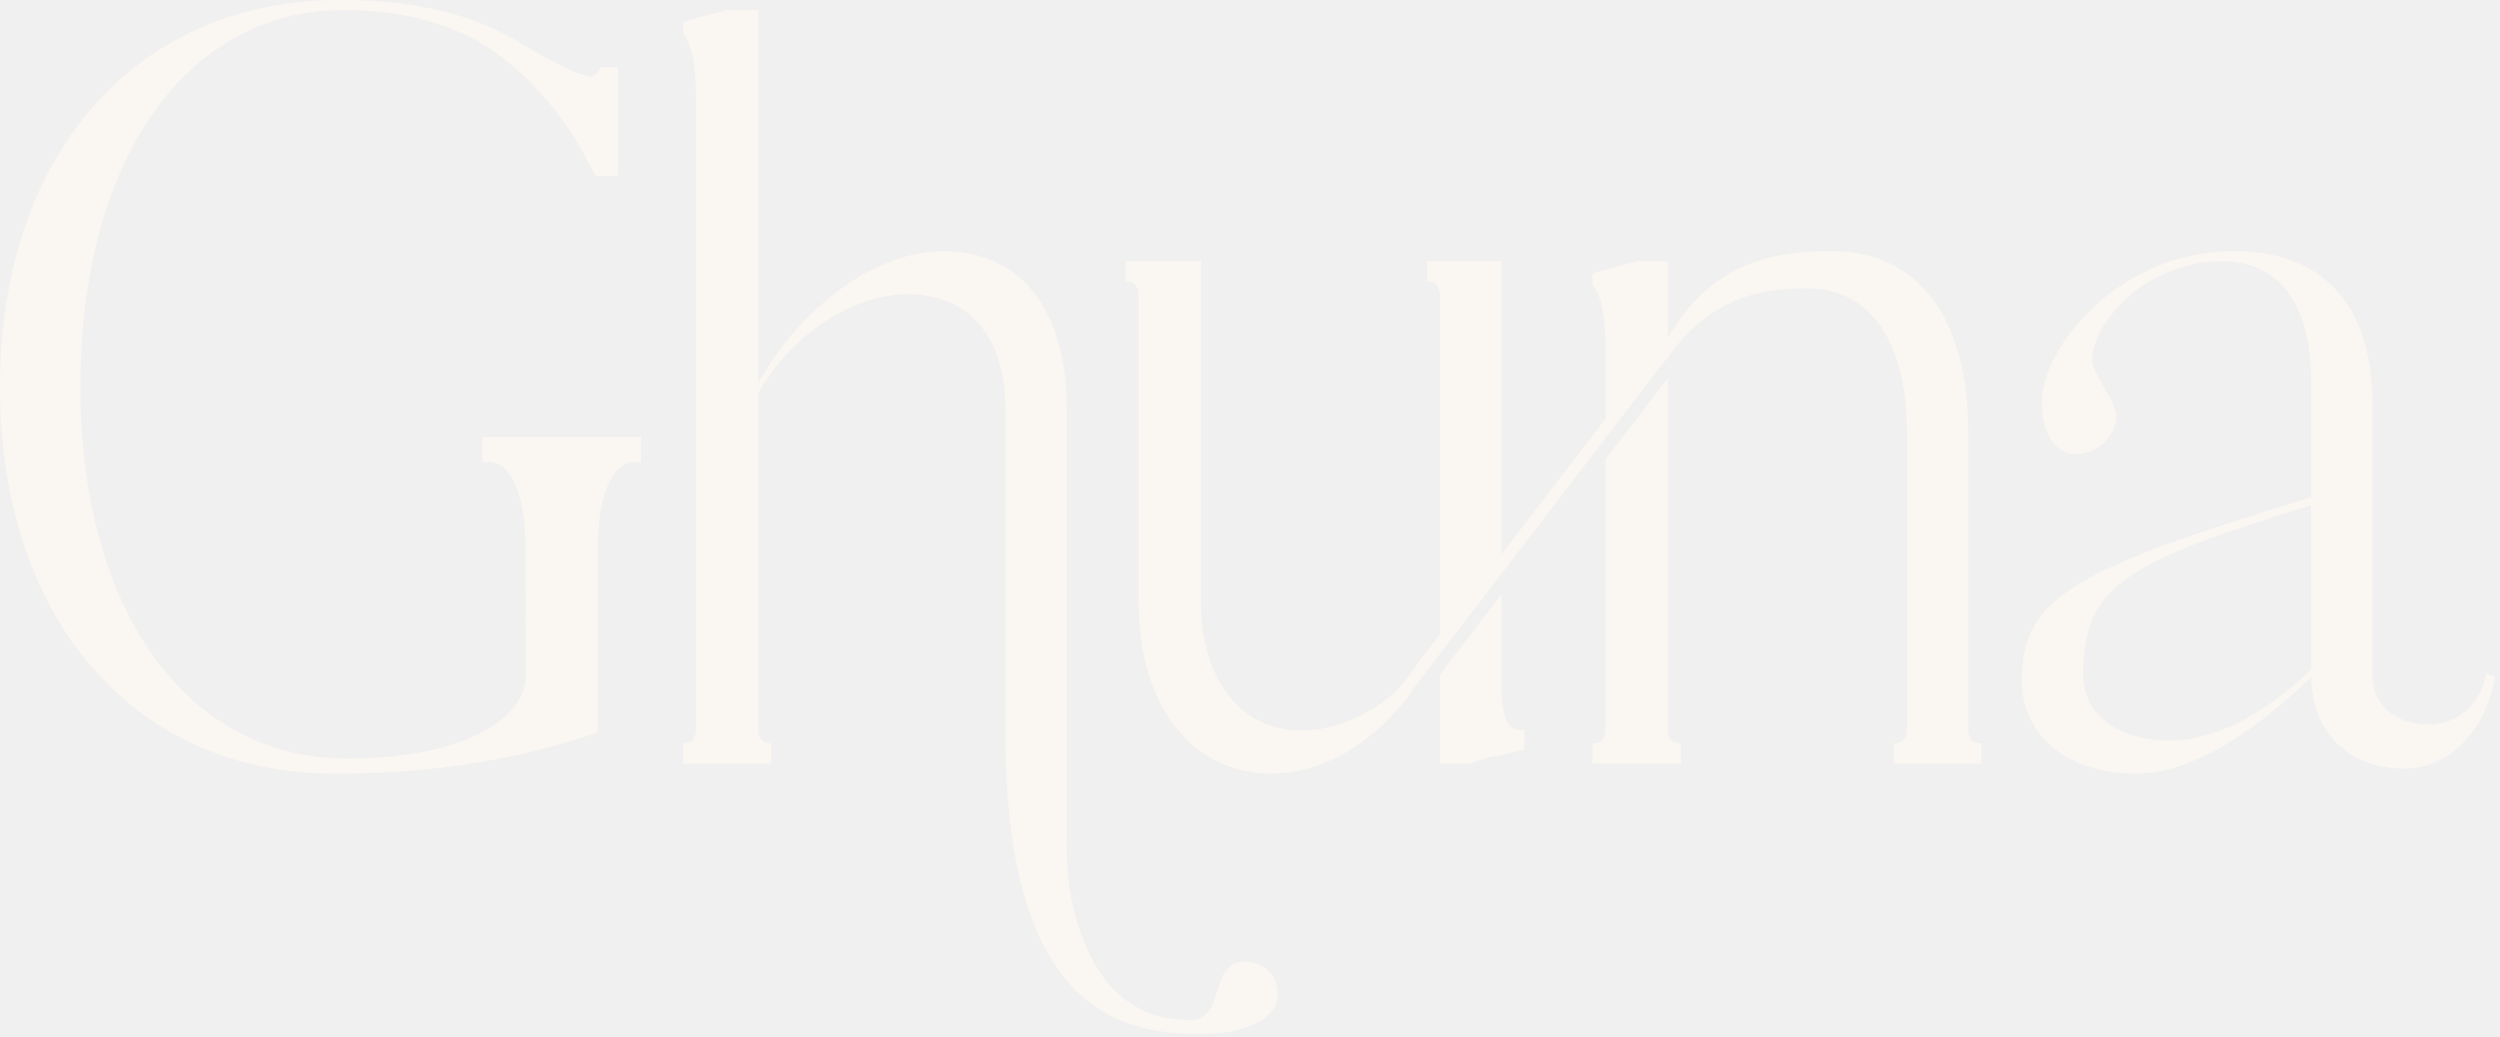
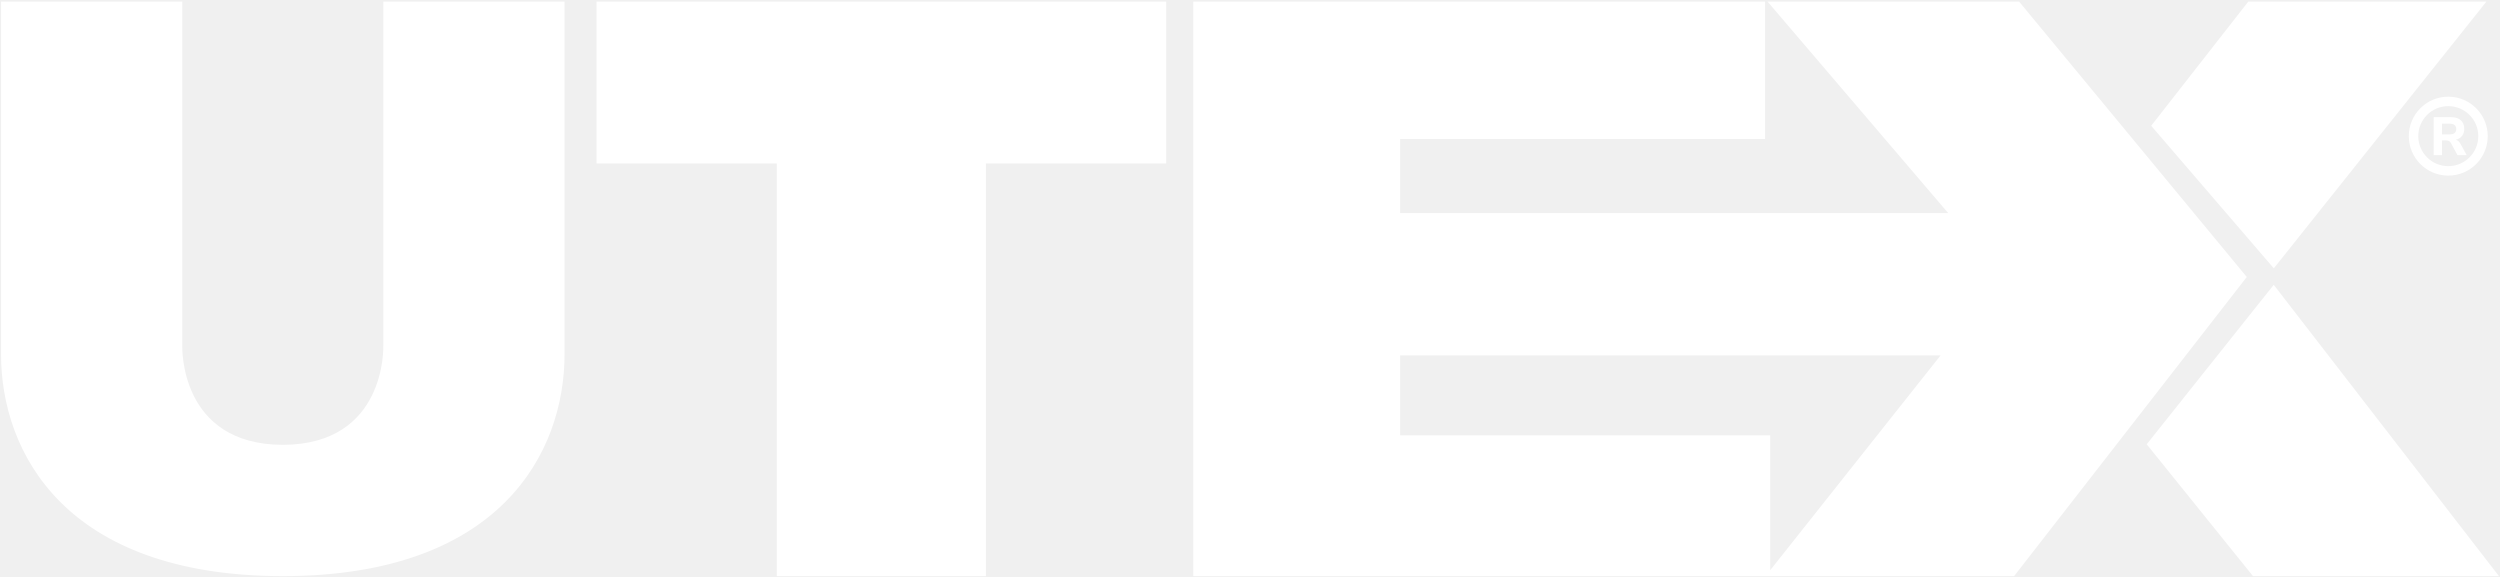
- <svg xmlns="http://www.w3.org/2000/svg" viewBox="0 0 369 153" version="1.1" fill="currentColor">
-   <g transform="matrix(0.24,0,0,0.24,-279.999,-257.415)">
-     <g transform="matrix(8.33333,0,0,8.33333,0,0)">
-       <g id="Logo">
-         <g transform="matrix(1,0,0,1,184.119,131.762)">
-           <path d="M0,50.985L-0.695,51.22C-5.982,52.97 -11.948,54.04 -19.427,54.04C-34.257,54.04 -44.119,42.621 -44.119,25.492C-44.119,8.364 -34.109,-3.055 -19.057,-3.055C-13,-3.055 -8.802,-1.831 -5.415,0.285C-5.399,0.259 -0.81,3.226 -0.149,2.433C-0.076,2.283 0.147,2.061 0.222,1.912L1.482,1.912L1.482,9.92L-0.149,9.92C-0.371,9.55 -0.668,8.956 -0.891,8.586C-2.823,4.794 -6.206,1.346 -9.371,-0.289C-11.988,-1.588 -15.004,-2.314 -18.76,-2.314C-30.402,-2.314 -38.188,8.808 -38.188,25.491C-38.188,41.952 -30.327,52.926 -18.538,52.926C-11.043,52.926 -5.864,50.676 -5.313,47.177C-5.325,44.306 -5.33,40.632 -5.334,37.355C-5.339,33.574 -6.377,31.053 -8.008,31.053L-8.527,31.053L-8.527,29.199L3.188,29.199L3.188,31.053L2.669,31.053C1.037,31.053 -0.001,33.574 -0.001,37.355L-0.001,50.438L0,50.985Z" style="fill:rgb(250,247,242);fill-rule:nonzero;" />
-         </g>
-         <g transform="matrix(1,0,0,1,234.288,132.34)">
-           <path d="M0,69.791C0,71.497 -2.299,72.683 -5.71,72.683C-11.864,72.683 -20.277,70.666 -20.088,49.697L-20.088,26.545C-20.088,21.503 -22.535,18.092 -27.28,18.092C-31.358,18.092 -35.808,20.983 -38.328,25.358L-38.328,50.124C-38.328,50.89 -38.004,51.236 -37.364,51.236L-37.364,52.719L-43.889,52.719L-43.889,51.236C-43.249,51.236 -42.925,50.89 -42.925,50.124L-42.925,3.411C-42.925,1.223 -43.23,-0.453 -43.889,-1.112L-43.889,-2.002C-43.831,-2.021 -42.925,-2.24 -42.925,-2.299L-40.627,-2.892L-38.328,-2.892L-38.328,24.617C-34.991,18.76 -29.505,14.904 -24.685,14.904C-18.679,14.904 -15.565,19.575 -15.565,26.545L-15.565,53.013C-15.565,54.962 -15.557,56.91 -15.571,58.858C-15.594,61.875 -14.88,65.279 -13.277,67.873C-12.286,69.476 -10.834,70.737 -9.013,71.289C-8.184,71.541 -7.316,71.645 -6.451,71.645C-3.782,71.645 -5.117,67.344 -2.447,67.344C-0.964,67.344 0,68.308 0,69.791" style="fill:rgb(250,247,242);fill-rule:nonzero;" />
-         </g>
-         <g transform="matrix(1,0,0,1,264.05,149.468)">
-           <path d="M0,34.109L0,35.592L-6.525,35.592L-6.525,34.109C-5.885,34.109 -5.561,33.764 -5.561,32.996L-5.561,13.131C-4.67,11.969 -3.778,10.808 -2.888,9.647C-2.289,8.868 -1.692,8.088 -1.094,7.309C-1.072,7.28 -0.967,7.182 -0.964,7.14L-0.964,32.996C-0.964,33.762 -0.64,34.108 0,34.109M-11.543,33.07L-11.543,34.553C-12.053,34.681 -12.645,34.836 -13.249,34.998C-13.9,34.998 -15.021,35.349 -15.473,35.591L-17.772,35.591L-17.772,28.999C-16.557,27.416 -15.394,25.9 -13.249,23.105L-13.249,29.808C-13.249,32.353 -12.675,33.353 -11.543,33.07M22.171,34.109L22.171,35.593L15.72,35.593L15.72,34.109C16.36,34.109 16.684,33.764 16.684,32.997L16.684,11.123C16.684,4.746 14.164,0.52 9.343,0.52C5.933,0.52 2.205,1.149 -0.963,5.619L-1.254,5.956C-1.809,6.681 -2.365,7.405 -2.921,8.13C-4.026,9.569 -5.13,11.008 -6.235,12.448C-7.598,14.223 -8.961,16 -10.324,17.777C-11.699,19.568 -13.073,21.359 -14.448,23.15C-15.586,24.633 -16.724,26.117 -17.862,27.6C-18.264,28.124 -18.668,28.65 -19.071,29.175C-19.668,29.952 -20.179,30.827 -20.869,31.519C-20.87,31.521 -20.963,31.64 -20.963,31.64C-23.544,34.578 -26.854,36.333 -30.228,36.333C-36.085,36.333 -40.016,31.29 -40.016,23.727L-40.016,1.112C-40.016,0.346 -40.34,0 -40.98,0L-40.98,-1.483L-35.419,-1.483L-35.419,23.727C-35.419,29.363 -32.453,33.144 -28.078,33.144C-27.872,33.144 -27.666,33.137 -27.46,33.123C-25.73,33.007 -24.06,32.401 -22.607,31.463C-21.896,31.005 -21.196,30.477 -20.636,29.838C-20.058,29.178 -19.599,28.426 -19.065,27.73C-18.634,27.169 -18.202,26.607 -17.772,26.046L-17.772,1.112C-17.772,0.346 -18.097,0 -18.736,0L-18.736,-1.483L-13.249,-1.483L-13.249,20.155L-5.561,10.142L-5.561,4.821C-5.561,2.633 -5.865,0.957 -6.525,0.297L-6.525,-0.592L-3.263,-1.482L-0.964,-1.482L-0.964,4.195C2.373,-1.663 7.266,-2.224 11.196,-2.224C17.796,-2.224 21.207,3.115 21.207,11.123L21.207,32.996C21.207,33.762 21.531,34.108 22.171,34.109" style="fill:rgb(250,247,242);fill-rule:nonzero;" />
-         </g>
-         <g transform="matrix(1,0,0,1,293.732,154.584)">
-           <path d="M0,23.876C0,26.842 2.521,28.77 6.376,28.77C9.36,28.77 12.889,27.273 16.831,23.56L16.831,11.408C3.193,15.608 0,17.347 0,23.876M23.653,30.846C19.62,30.846 16.891,28.162 16.832,24.087C11.505,29.235 7.205,31.217 3.929,31.217C-1.113,31.217 -4.523,28.474 -4.523,24.321C-4.523,18.073 -0.441,16.124 16.831,10.815L16.831,2.299C16.831,-3.855 14.161,-6.599 10.233,-6.599C4.523,-6.599 0.667,-1.928 0.667,0.668C0.667,1.78 2.447,3.633 2.447,4.894C2.447,6.08 1.261,7.637 -0.593,7.637C-2.077,7.637 -3.041,6.08 -3.041,3.782C-3.041,-0.222 2.595,-7.341 11.121,-7.341C17.275,-7.341 21.354,-3.856 21.354,4.003L21.354,23.95C21.354,26.1 22.985,27.583 25.507,27.583C27.657,27.583 29.362,26.1 29.733,23.802L30.4,24.099C29.659,28.177 26.99,30.846 23.653,30.846" style="fill:rgb(250,247,242);fill-rule:nonzero;" />
-         </g>
-       </g>
-     </g>
-   </g>
+ <svg xmlns="http://www.w3.org/2000/svg" width="1201" height="277" viewBox="0 0 1201 277" fill="none">
+   <path d="M0.499 0.765H87.566V166.132C87.566 166.132 85.841 213.583 135.853 213.7C185.865 213.583 184.14 166.132 184.14 166.132V0.765H271.208V170.172C271.208 217.123 240.644 276.636 136.039 276.777L135.853 276.777H135.668C31.063 276.636 0.499 217.123 0.499 170.172V0.765Z" fill="white" />
+   <path d="M1194.47 0.765H1080.08L1033.43 60.423L1092.34 128.905L1194.47 0.765Z" fill="white" />
+   <path d="M1200.5 276.777H1082.34L1031.28 213.43L1092.3 136.82L1200.5 276.777Z" fill="white" />
+   <path fill-rule="evenodd" clip-rule="evenodd" d="M573.241 0.765H847.942V66.788H672.636V102.348H935.895L849.129 0.765H969.979L1079.35 133.063L967.567 276.777H573.241V0.765ZM672.636 170.73V209.118H850.416V273.92L932.255 170.73H672.636Z" fill="white" />
+   <path d="M560.231 0.765H286.564V78.535H373.168V276.777H473.626V78.535H560.231V0.765Z" fill="white" />
+   <path fill-rule="evenodd" clip-rule="evenodd" d="M1169.13 74.525V56.286H1177.46C1179.5 56.286 1181.07 56.777 1182.17 57.76C1183.28 58.743 1183.83 60.114 1183.83 61.874C1183.83 63.236 1183.48 64.375 1182.77 65.289C1182.08 66.186 1181.09 66.798 1179.79 67.126C1180.71 67.402 1181.46 68.066 1182.04 69.118L1184.99 74.525H1180.57L1177.41 68.704C1177.15 68.238 1176.84 67.919 1176.46 67.747C1176.08 67.557 1175.63 67.462 1175.11 67.462H1173.14V74.525H1169.13ZM1173.14 64.564H1176.74C1178.9 64.564 1179.97 63.702 1179.97 61.977C1179.97 60.27 1178.9 59.416 1176.74 59.416H1173.14V64.564Z" fill="white" />
+   <path fill-rule="evenodd" clip-rule="evenodd" d="M1195.11 65.405C1195.11 75.876 1186.62 84.365 1176.15 84.365C1165.68 84.365 1157.19 75.876 1157.19 65.405C1157.19 54.934 1165.68 46.446 1176.15 46.446C1186.62 46.446 1195.11 54.934 1195.11 65.405ZM1176.15 79.822C1184.11 79.822 1190.57 73.367 1190.57 65.405C1190.57 57.443 1184.11 50.989 1176.15 50.989C1168.19 50.989 1161.74 57.443 1161.74 65.405C1161.74 73.367 1168.19 79.822 1176.15 79.822Z" fill="white" />
</svg>
